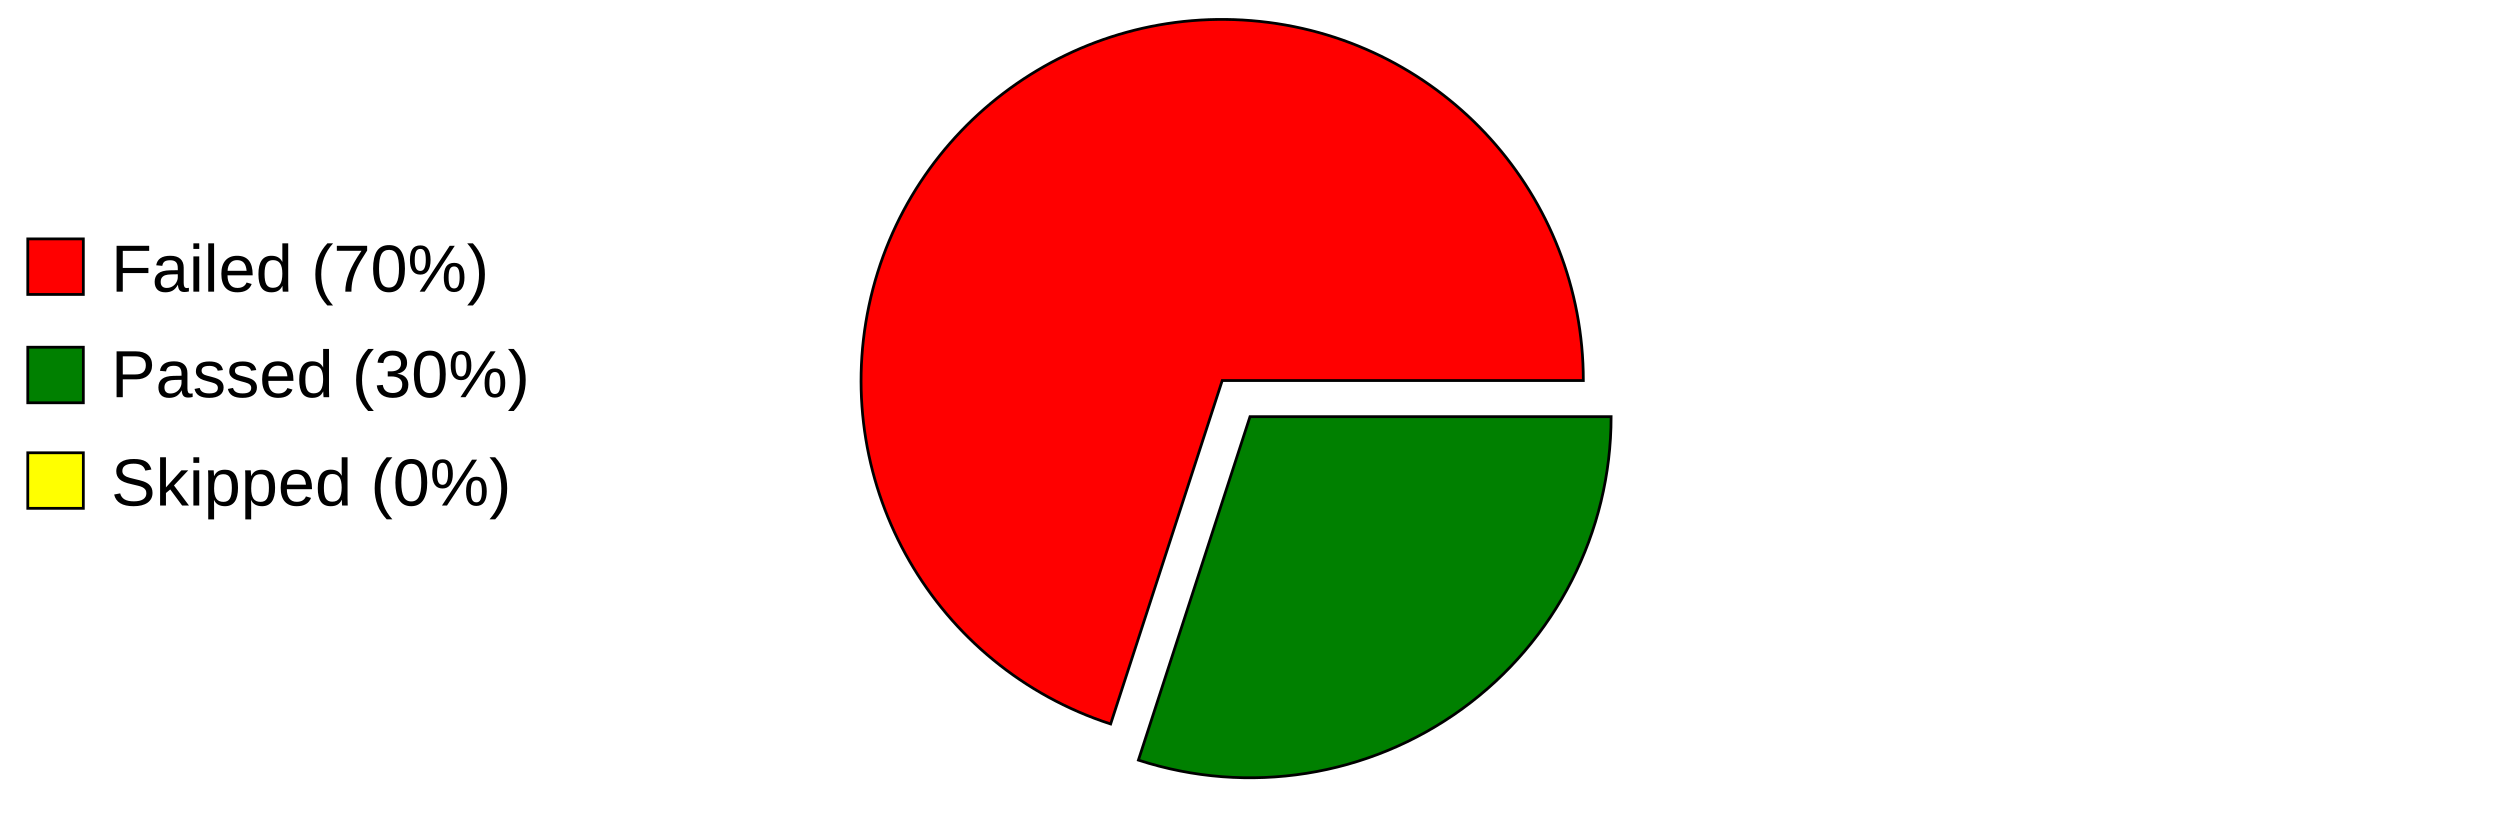
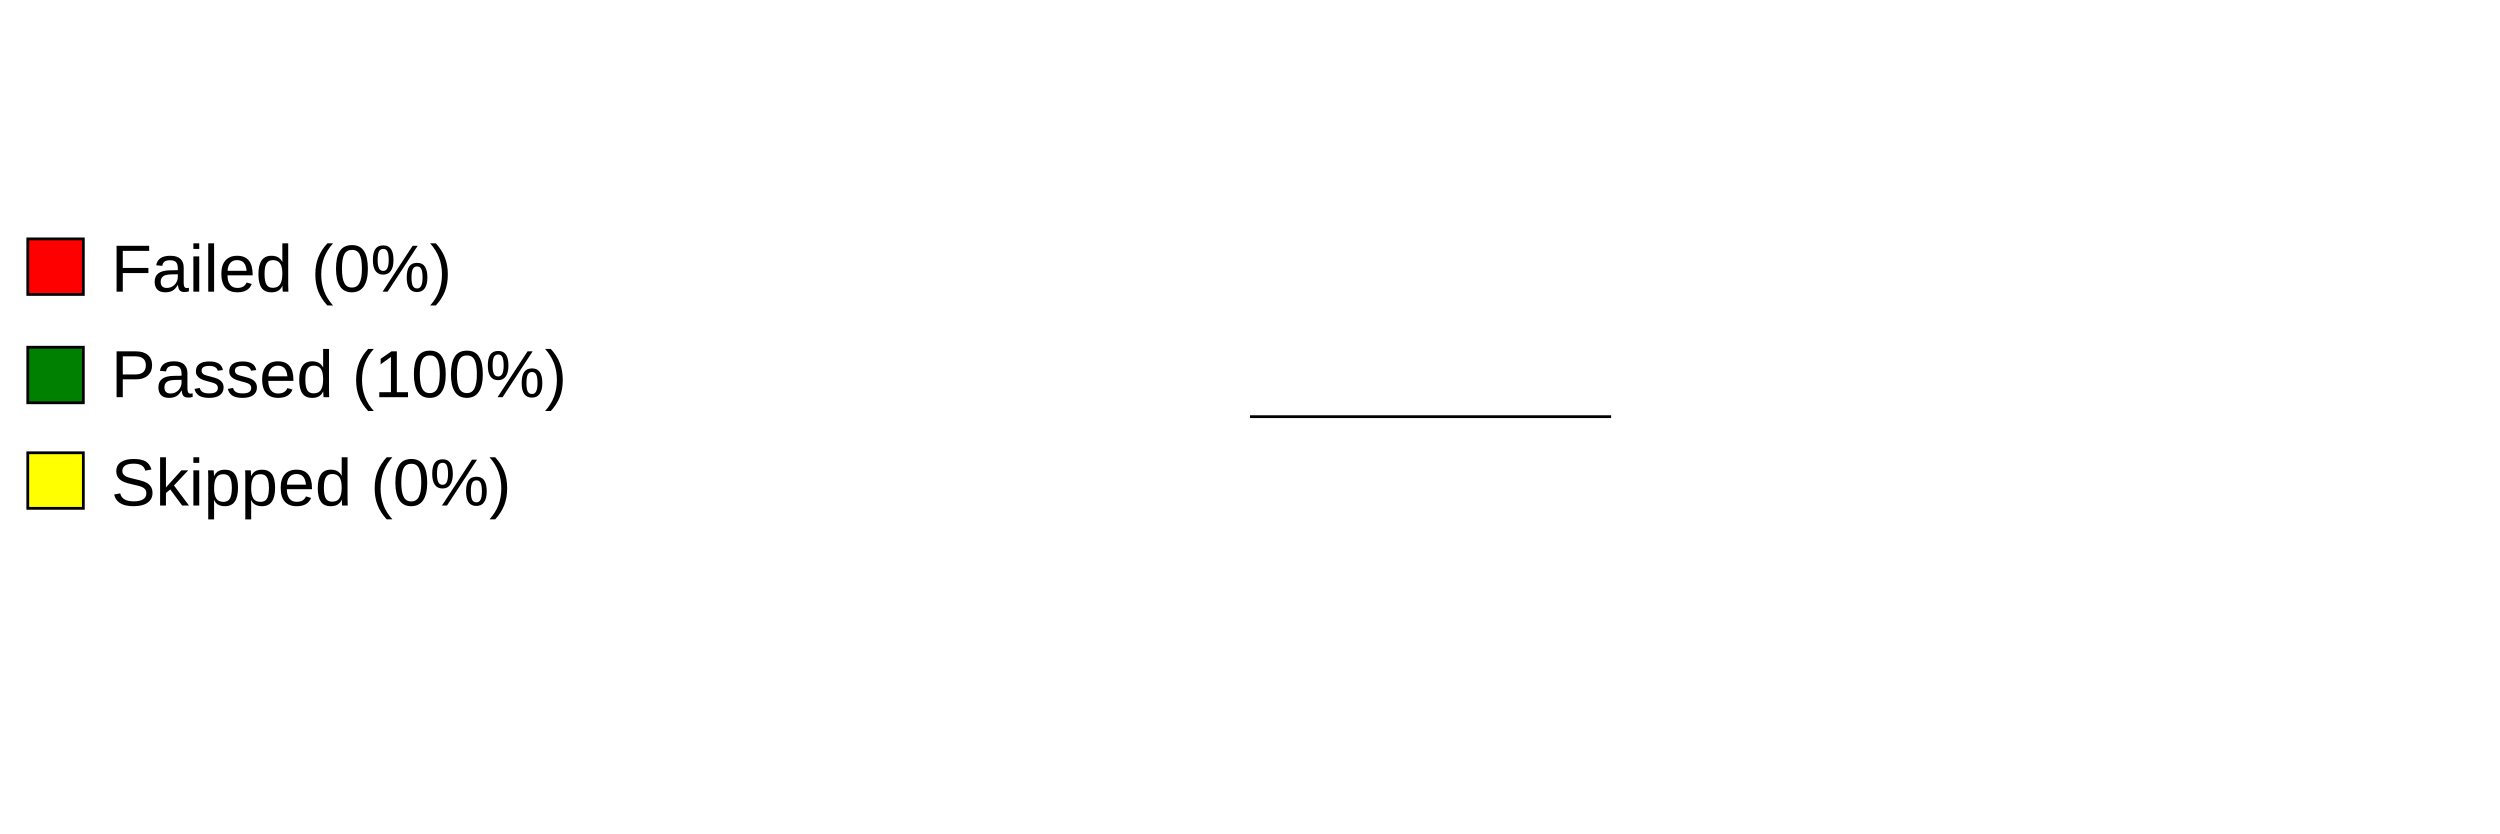
<svg xmlns="http://www.w3.org/2000/svg" preserveAspectRatio="xMidYMid meet" width="600" height="200" viewBox="0 0 900 300">
  <defs>
    <style type="text/css">
                        
				            .axistitle { font-weight:bold; font-size:24px; font-family:Arial; text-anchor:middle; }
				            .xgrid, .ygrid, .legendtext { font-weight:normal; font-size:24px; font-family:Arial; }
				            .xgrid {text-anchor:middle;}
				            .ygrid {text-anchor:end;}
				            .gridline { stroke:black; stroke-width:1; }
				            .values { fill:black; stroke:none; text-anchor:middle; font-size:12px; font-weight:bold; }
	   		            
                    </style>
  </defs>
  <svg id="graphzone" preserveAspectRatio="xMidYMid meet" x="0" y="0">
    <rect style="fill:red;stroke-width:1;stroke:black;" x="10" y="86" width="20" height="20" />
-     <text class="legendtext" x="40" y="105">Failed (70%)
+     <text class="legendtext" x="40" y="105">Failed (0%)
                    </text>
    <rect style="fill:green;stroke-width:1;stroke:black;" x="10" y="125" width="20" height="20" />
-     <text class="legendtext" x="40" y="143">Passed (30%)
+     <text class="legendtext" x="40" y="143">Passed (100%)
                    </text>
    <rect style="fill:yellow;stroke-width:1;stroke:black;" x="10" y="163" width="20" height="20" />
    <text class="legendtext" x="40" y="182">Skipped (0%)
                    </text>
    <g style="stroke:black;stroke-width:1" transform="translate(450,150)">
-       <g style="fill:red" transform="rotate(-0) translate(-10, -13)">
-         <path d="M 0 0 h 130 A 130,130 0,1,0 -40.172,123.637 z" />
-       </g>
-       <g style="fill:green" transform="rotate(-252)">
-         <path d="M 0 0 h 130 A 130,130 0,0,0 -40.172,-123.637 z" />
+       <g style="fill:green" transform="rotate(-0)">
+         <path d="M 0 0 h 130 A 130,130 0,1,0 130,0 z" />
      </g>
    </g>
  </svg>
</svg>
